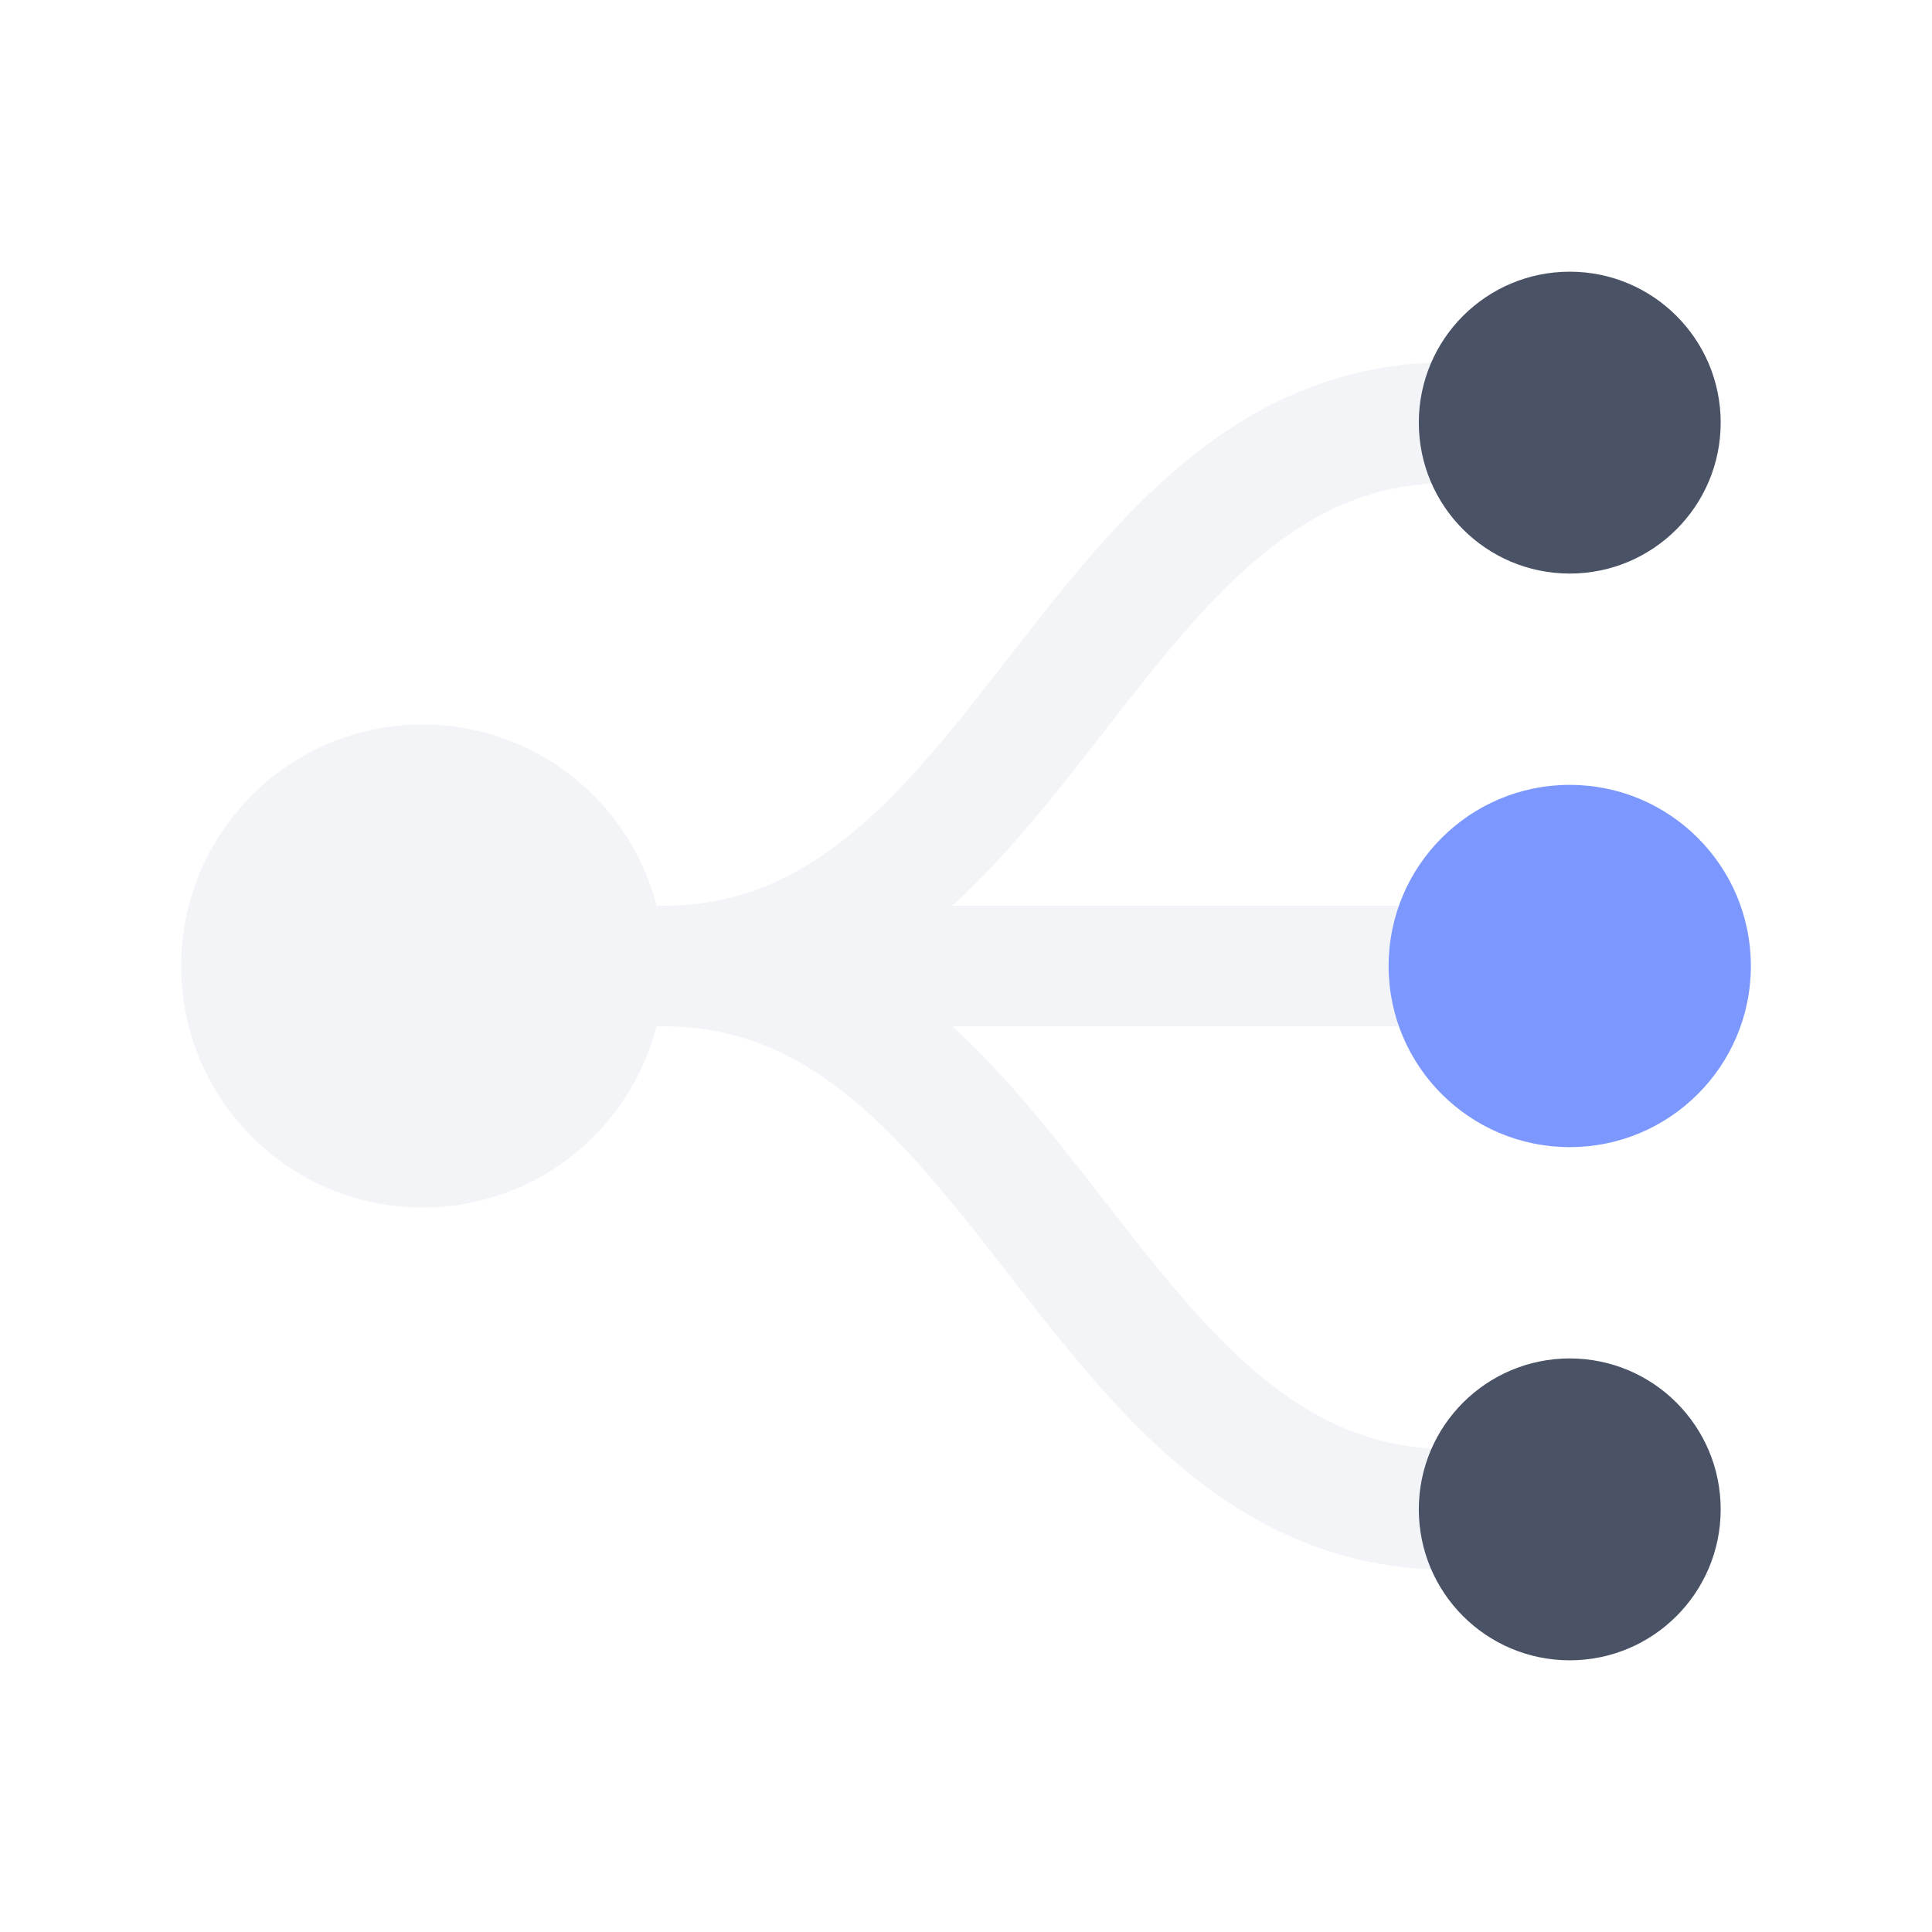
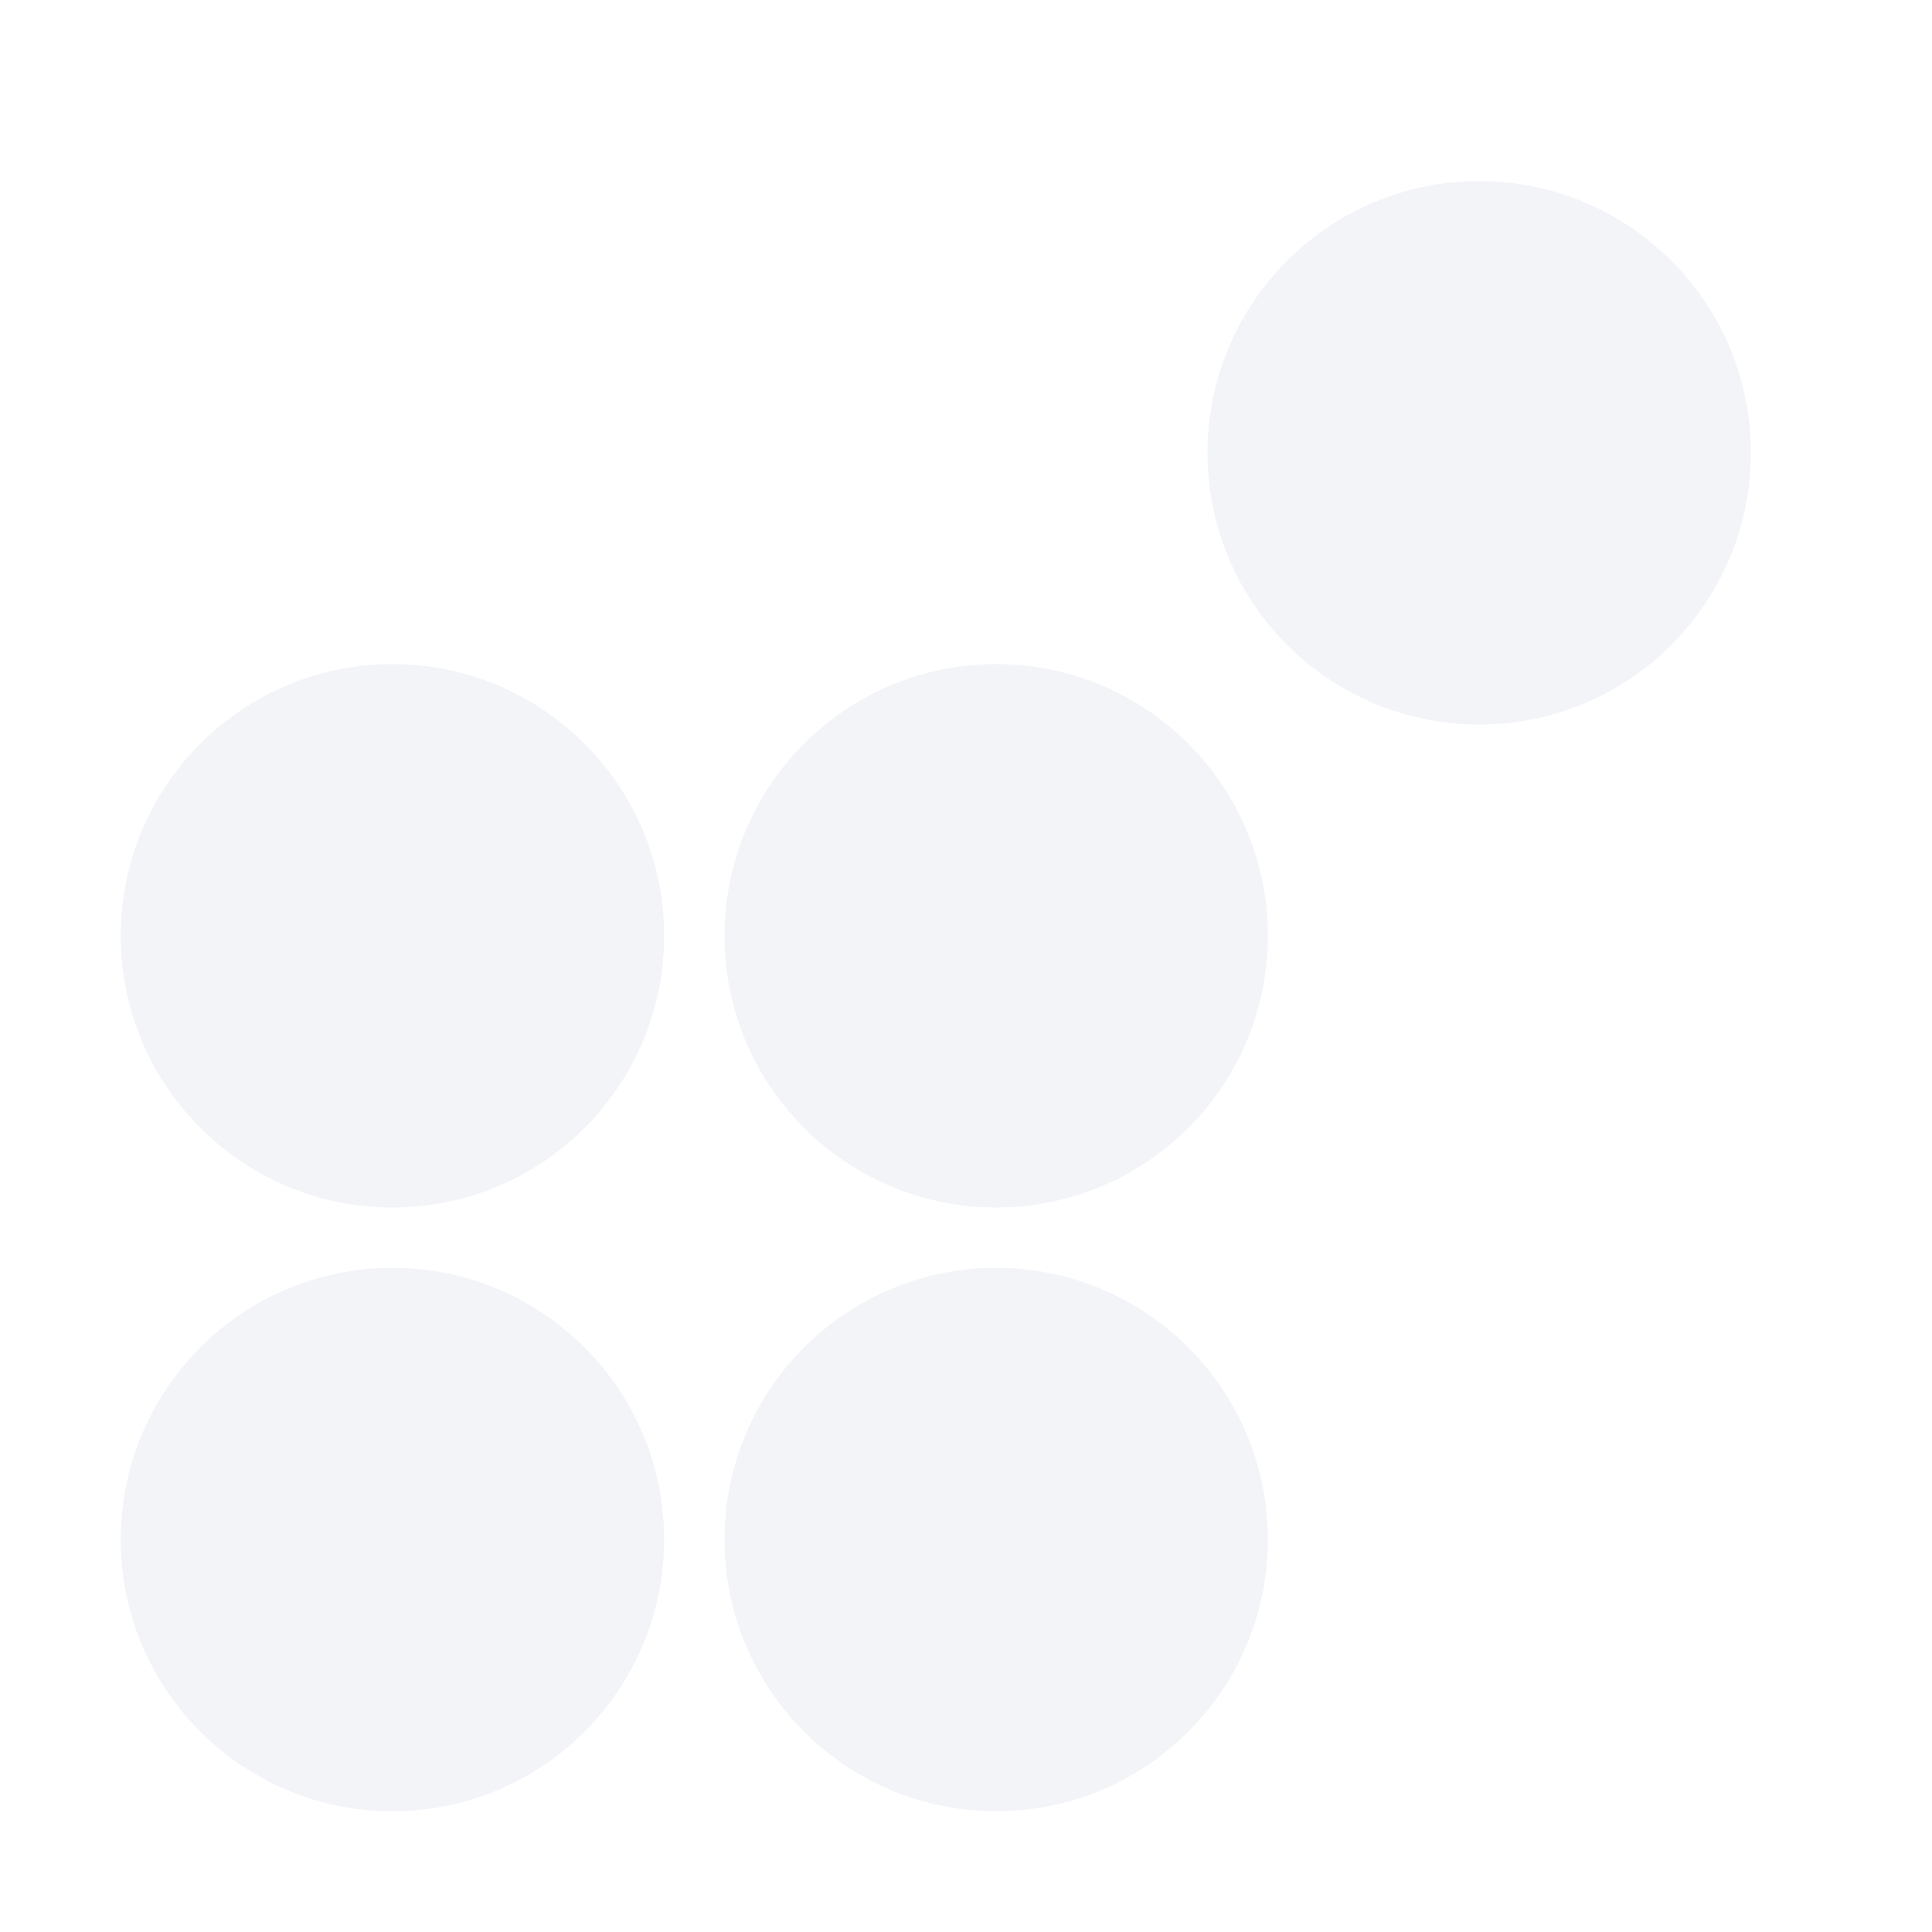
- <svg xmlns="http://www.w3.org/2000/svg" viewBox="0 0 64 64" width="64" height="64" role="img" aria-label="dotshift">
-   <path fill="none" stroke="#F2F4F8" stroke-width="4" stroke-linecap="round" stroke-linejoin="round" d="M22 32C34 32 36 14 48 14M22 32H48M22 32C34 32 36 50 48 50" />
-   <circle cx="14" cy="32" r="8" fill="#F2F4F8" />
-   <circle cx="52" cy="14" r="5" fill="#4A5266" />
-   <circle cx="52" cy="50" r="5" fill="#4A5266" />
-   <circle cx="52" cy="32" r="6" fill="#7C98FF" />
+ <svg xmlns="http://www.w3.org/2000/svg" viewBox="0 0 64 64" width="64" height="64" role="img" aria-label="dotshift Offset logo">
+   <circle cx="13" cy="31" r="9" fill="#F2F4F8" />
+   <circle cx="33" cy="31" r="9" fill="#F2F4F8" />
+   <circle cx="13" cy="51" r="9" fill="#F2F4F8" />
+   <circle cx="33" cy="51" r="9" fill="#F2F4F8" />
+   <circle cx="49" cy="15" r="9" fill="#F2F4F8" />
</svg>
